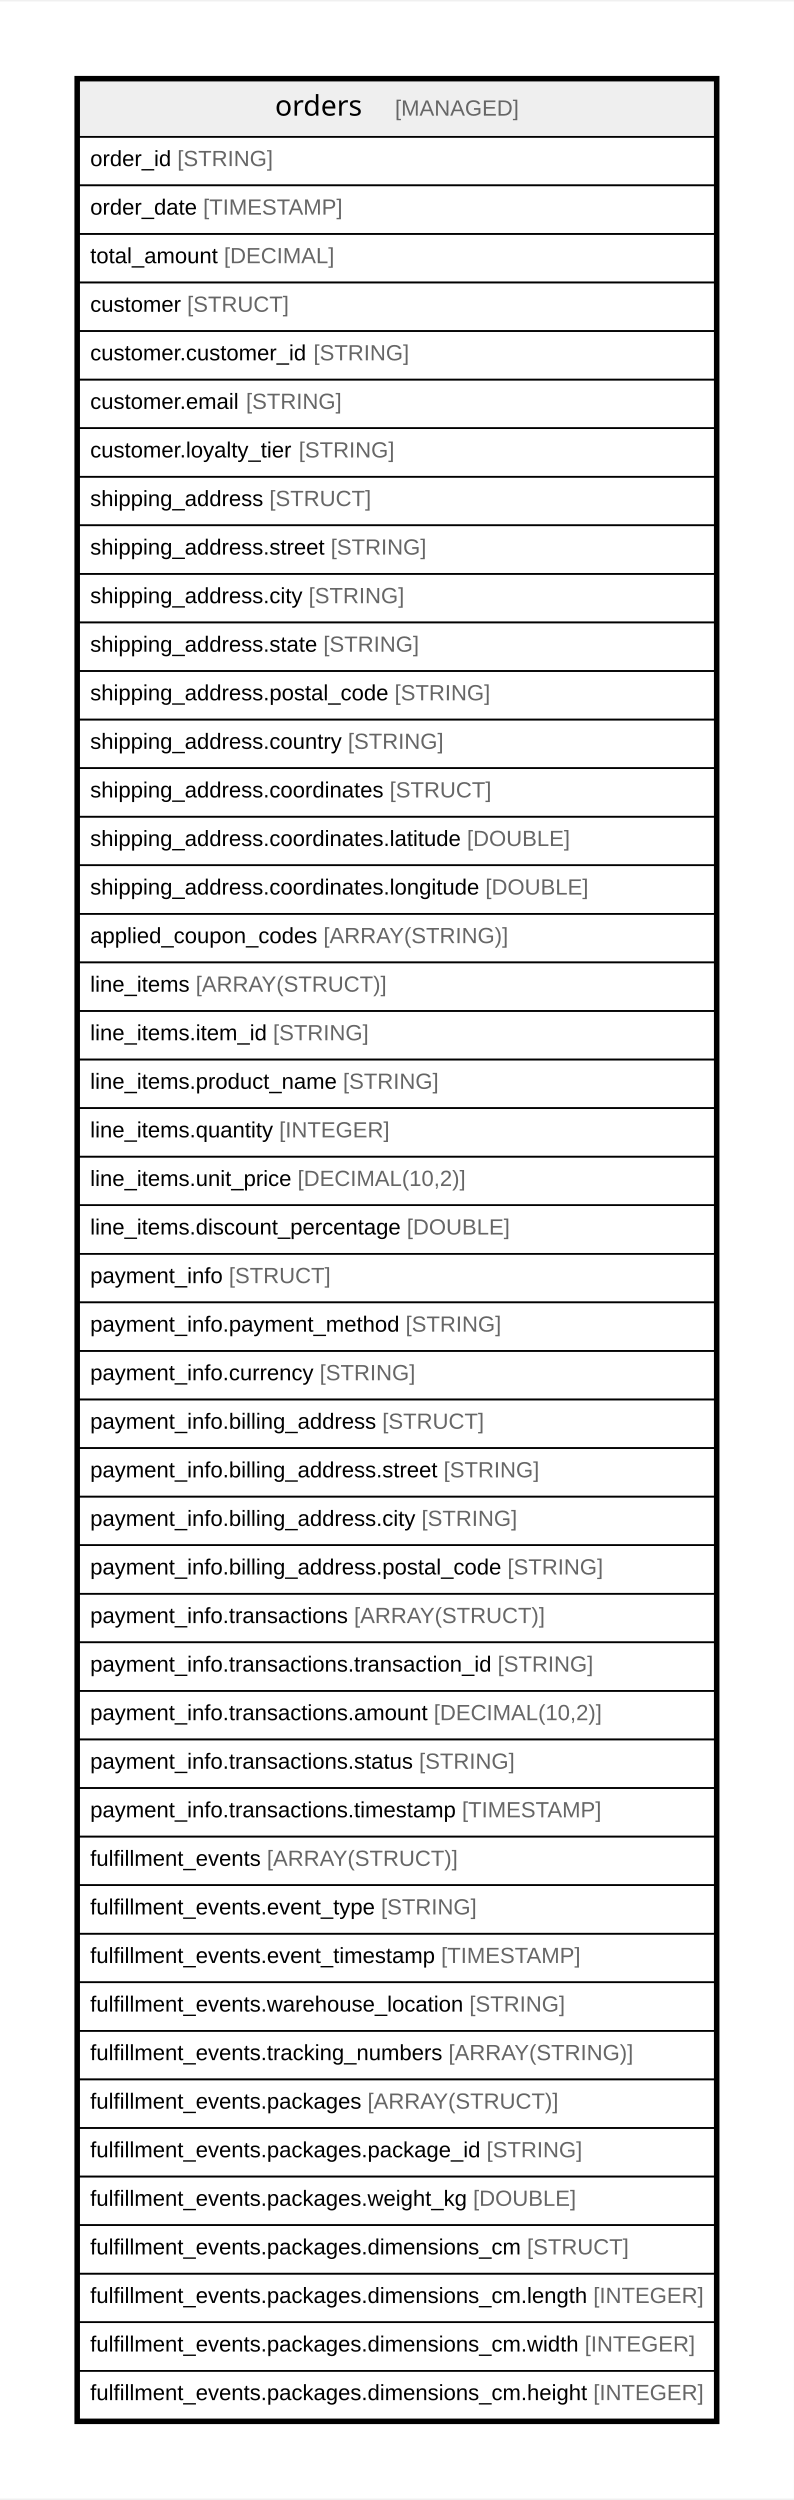
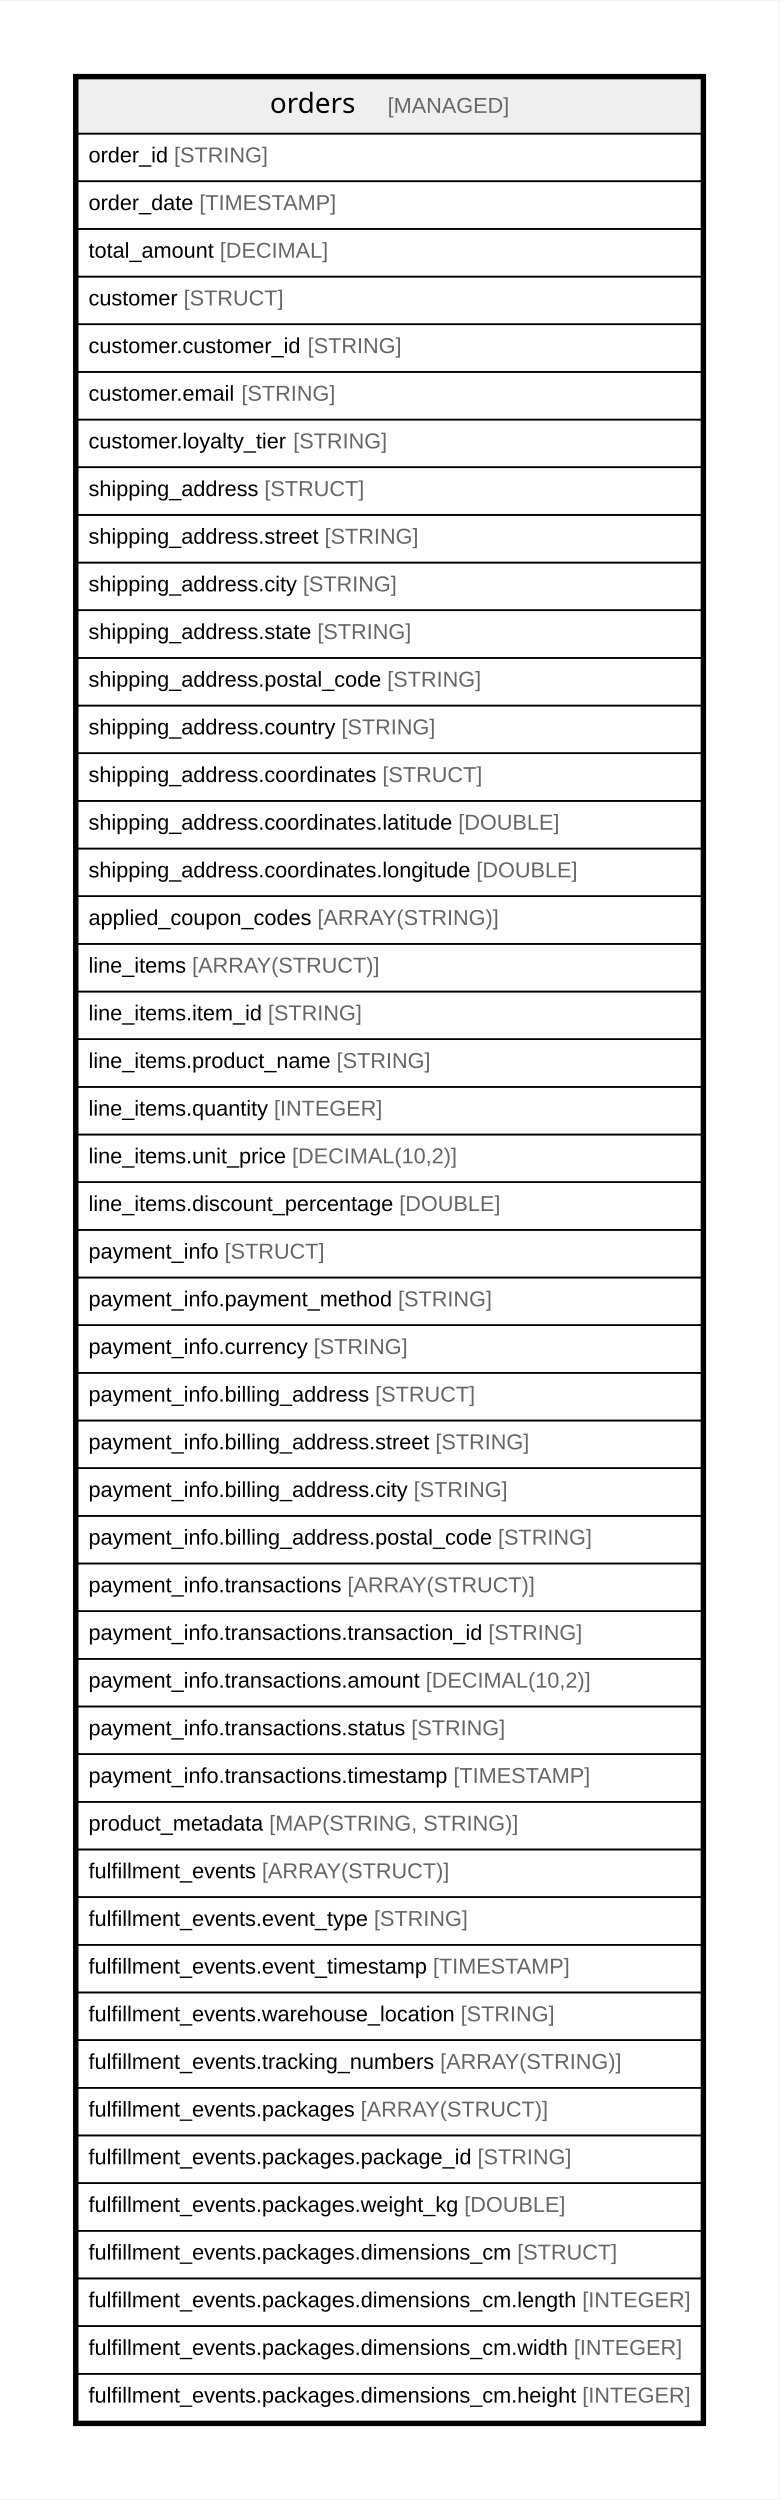
- <svg xmlns="http://www.w3.org/2000/svg" width="503pt" height="1584pt" viewBox="0.00 0.00 503.47 1583.60">
-   <g id="graph0" class="graph" transform="scale(1 1) rotate(0) translate(4 1579.6)">
-     <polygon fill="white" stroke="none" points="-4,4 -4,-1579.6 499.47,-1579.6 499.47,4 -4,4" />
+ <svg xmlns="http://www.w3.org/2000/svg" width="503pt" height="1614pt" viewBox="0.00 0.00 503.47 1614.40">
+   <g id="graph0" class="graph" transform="scale(1 1) rotate(0) translate(4 1610.4)">
+     <polygon fill="white" stroke="none" points="-4,4 -4,-1610.4 499.47,-1610.4 499.47,4 -4,4" />
    <g id="node1" class="node">
-       <polygon fill="#efefef" stroke="none" points="46.2,-1493.8 46.2,-1529.4 449.27,-1529.4 449.27,-1493.8 46.2,-1493.8" />
-       <polygon fill="none" stroke="black" points="46.2,-1493.8 46.2,-1529.4 449.27,-1529.4 449.27,-1493.8 46.2,-1493.8" />
-       <text text-anchor="start" x="170.4" y="-1507.2" font-family="Arial Bold" font-size="18.00">orders</text>
-       <text text-anchor="start" x="215.38" y="-1507.2" font-family="Arial" font-size="14.00">    </text>
-       <text text-anchor="start" x="246.5" y="-1507.2" font-family="Arial" font-size="14.00" fill="#666666">[MANAGED]</text>
+       <polygon fill="#efefef" stroke="none" points="46.2,-1524.6 46.2,-1560.2 449.27,-1560.2 449.27,-1524.6 46.2,-1524.6" />
+       <polygon fill="none" stroke="black" points="46.2,-1524.6 46.2,-1560.2 449.27,-1560.2 449.27,-1524.6 46.2,-1524.6" />
+       <text text-anchor="start" x="170.4" y="-1538" font-family="Arial Bold" font-size="18.00">orders</text>
+       <text text-anchor="start" x="215.38" y="-1538" font-family="Arial" font-size="14.00">    </text>
+       <text text-anchor="start" x="246.5" y="-1538" font-family="Arial" font-size="14.00" fill="#666666">[MANAGED]</text>
+       <polygon fill="none" stroke="black" points="46.2,-1493.8 46.2,-1524.6 449.27,-1524.6 449.27,-1493.8 46.2,-1493.8" />
+       <text text-anchor="start" x="53.2" y="-1506" font-family="Arial" font-size="14.00">order_id </text>
+       <text text-anchor="start" x="108.45" y="-1506" font-family="Arial" font-size="14.00" fill="#666666">[STRING]</text>
      <polygon fill="none" stroke="black" points="46.2,-1463 46.2,-1493.8 449.27,-1493.8 449.27,-1463 46.2,-1463" />
-       <text text-anchor="start" x="53.2" y="-1475.2" font-family="Arial" font-size="14.00">order_id </text>
-       <text text-anchor="start" x="108.45" y="-1475.2" font-family="Arial" font-size="14.00" fill="#666666">[STRING]</text>
+       <text text-anchor="start" x="53.2" y="-1475.2" font-family="Arial" font-size="14.00">order_date </text>
+       <text text-anchor="start" x="124.81" y="-1475.2" font-family="Arial" font-size="14.00" fill="#666666">[TIMESTAMP]</text>
      <polygon fill="none" stroke="black" points="46.2,-1432.2 46.2,-1463 449.27,-1463 449.27,-1432.2 46.2,-1432.2" />
-       <text text-anchor="start" x="53.2" y="-1444.4" font-family="Arial" font-size="14.00">order_date </text>
-       <text text-anchor="start" x="124.81" y="-1444.4" font-family="Arial" font-size="14.00" fill="#666666">[TIMESTAMP]</text>
+       <text text-anchor="start" x="53.2" y="-1444.4" font-family="Arial" font-size="14.00">total_amount </text>
+       <text text-anchor="start" x="138.03" y="-1444.4" font-family="Arial" font-size="14.00" fill="#666666">[DECIMAL]</text>
      <polygon fill="none" stroke="black" points="46.2,-1401.4 46.2,-1432.2 449.27,-1432.2 449.27,-1401.4 46.2,-1401.4" />
-       <text text-anchor="start" x="53.2" y="-1413.6" font-family="Arial" font-size="14.00">total_amount </text>
-       <text text-anchor="start" x="138.03" y="-1413.6" font-family="Arial" font-size="14.00" fill="#666666">[DECIMAL]</text>
+       <text text-anchor="start" x="53.2" y="-1413.6" font-family="Arial" font-size="14.00">customer </text>
+       <text text-anchor="start" x="114.66" y="-1413.6" font-family="Arial" font-size="14.00" fill="#666666">[STRUCT]</text>
      <polygon fill="none" stroke="black" points="46.2,-1370.6 46.2,-1401.4 449.27,-1401.4 449.27,-1370.6 46.2,-1370.6" />
-       <text text-anchor="start" x="53.2" y="-1382.8" font-family="Arial" font-size="14.00">customer </text>
-       <text text-anchor="start" x="114.66" y="-1382.8" font-family="Arial" font-size="14.00" fill="#666666">[STRUCT]</text>
+       <text text-anchor="start" x="53.2" y="-1382.8" font-family="Arial" font-size="14.00">customer.customer_id </text>
+       <text text-anchor="start" x="194.81" y="-1382.8" font-family="Arial" font-size="14.00" fill="#666666">[STRING]</text>
      <polygon fill="none" stroke="black" points="46.2,-1339.8 46.2,-1370.6 449.27,-1370.6 449.27,-1339.8 46.2,-1339.8" />
-       <text text-anchor="start" x="53.2" y="-1352" font-family="Arial" font-size="14.00">customer.customer_id </text>
-       <text text-anchor="start" x="194.81" y="-1352" font-family="Arial" font-size="14.00" fill="#666666">[STRING]</text>
+       <text text-anchor="start" x="53.2" y="-1352" font-family="Arial" font-size="14.00">customer.email </text>
+       <text text-anchor="start" x="152.01" y="-1352" font-family="Arial" font-size="14.00" fill="#666666">[STRING]</text>
      <polygon fill="none" stroke="black" points="46.2,-1309 46.2,-1339.8 449.27,-1339.8 449.27,-1309 46.2,-1309" />
-       <text text-anchor="start" x="53.2" y="-1321.2" font-family="Arial" font-size="14.00">customer.email </text>
-       <text text-anchor="start" x="152.01" y="-1321.2" font-family="Arial" font-size="14.00" fill="#666666">[STRING]</text>
+       <text text-anchor="start" x="53.2" y="-1321.2" font-family="Arial" font-size="14.00">customer.loyalty_tier </text>
+       <text text-anchor="start" x="185.47" y="-1321.2" font-family="Arial" font-size="14.00" fill="#666666">[STRING]</text>
      <polygon fill="none" stroke="black" points="46.2,-1278.2 46.2,-1309 449.27,-1309 449.27,-1278.2 46.2,-1278.2" />
-       <text text-anchor="start" x="53.2" y="-1290.4" font-family="Arial" font-size="14.00">customer.loyalty_tier </text>
-       <text text-anchor="start" x="185.47" y="-1290.4" font-family="Arial" font-size="14.00" fill="#666666">[STRING]</text>
+       <text text-anchor="start" x="53.2" y="-1290.4" font-family="Arial" font-size="14.00">shipping_address </text>
+       <text text-anchor="start" x="166.83" y="-1290.4" font-family="Arial" font-size="14.00" fill="#666666">[STRUCT]</text>
      <polygon fill="none" stroke="black" points="46.2,-1247.4 46.2,-1278.2 449.27,-1278.2 449.27,-1247.4 46.2,-1247.4" />
-       <text text-anchor="start" x="53.2" y="-1259.6" font-family="Arial" font-size="14.00">shipping_address </text>
-       <text text-anchor="start" x="166.83" y="-1259.6" font-family="Arial" font-size="14.00" fill="#666666">[STRUCT]</text>
+       <text text-anchor="start" x="53.2" y="-1259.6" font-family="Arial" font-size="14.00">shipping_address.street </text>
+       <text text-anchor="start" x="205.74" y="-1259.6" font-family="Arial" font-size="14.00" fill="#666666">[STRING]</text>
      <polygon fill="none" stroke="black" points="46.2,-1216.6 46.2,-1247.4 449.27,-1247.4 449.27,-1216.6 46.2,-1216.6" />
-       <text text-anchor="start" x="53.2" y="-1228.8" font-family="Arial" font-size="14.00">shipping_address.street </text>
-       <text text-anchor="start" x="205.74" y="-1228.8" font-family="Arial" font-size="14.00" fill="#666666">[STRING]</text>
+       <text text-anchor="start" x="53.2" y="-1228.8" font-family="Arial" font-size="14.00">shipping_address.city </text>
+       <text text-anchor="start" x="191.72" y="-1228.8" font-family="Arial" font-size="14.00" fill="#666666">[STRING]</text>
      <polygon fill="none" stroke="black" points="46.2,-1185.8 46.2,-1216.6 449.27,-1216.6 449.27,-1185.8 46.2,-1185.8" />
-       <text text-anchor="start" x="53.2" y="-1198" font-family="Arial" font-size="14.00">shipping_address.city </text>
-       <text text-anchor="start" x="191.72" y="-1198" font-family="Arial" font-size="14.00" fill="#666666">[STRING]</text>
+       <text text-anchor="start" x="53.2" y="-1198" font-family="Arial" font-size="14.00">shipping_address.state </text>
+       <text text-anchor="start" x="201.07" y="-1198" font-family="Arial" font-size="14.00" fill="#666666">[STRING]</text>
      <polygon fill="none" stroke="black" points="46.2,-1155 46.2,-1185.8 449.27,-1185.8 449.27,-1155 46.2,-1155" />
-       <text text-anchor="start" x="53.2" y="-1167.2" font-family="Arial" font-size="14.00">shipping_address.state </text>
-       <text text-anchor="start" x="201.07" y="-1167.2" font-family="Arial" font-size="14.00" fill="#666666">[STRING]</text>
+       <text text-anchor="start" x="53.2" y="-1167.2" font-family="Arial" font-size="14.00">shipping_address.postal_code </text>
+       <text text-anchor="start" x="246.23" y="-1167.2" font-family="Arial" font-size="14.00" fill="#666666">[STRING]</text>
      <polygon fill="none" stroke="black" points="46.2,-1124.2 46.2,-1155 449.27,-1155 449.27,-1124.2 46.2,-1124.2" />
-       <text text-anchor="start" x="53.2" y="-1136.4" font-family="Arial" font-size="14.00">shipping_address.postal_code </text>
-       <text text-anchor="start" x="246.23" y="-1136.4" font-family="Arial" font-size="14.00" fill="#666666">[STRING]</text>
+       <text text-anchor="start" x="53.2" y="-1136.4" font-family="Arial" font-size="14.00">shipping_address.country </text>
+       <text text-anchor="start" x="216.63" y="-1136.4" font-family="Arial" font-size="14.00" fill="#666666">[STRING]</text>
      <polygon fill="none" stroke="black" points="46.2,-1093.4 46.2,-1124.2 449.27,-1124.2 449.27,-1093.4 46.2,-1093.4" />
-       <text text-anchor="start" x="53.2" y="-1105.6" font-family="Arial" font-size="14.00">shipping_address.country </text>
-       <text text-anchor="start" x="216.63" y="-1105.6" font-family="Arial" font-size="14.00" fill="#666666">[STRING]</text>
+       <text text-anchor="start" x="53.2" y="-1105.6" font-family="Arial" font-size="14.00">shipping_address.coordinates </text>
+       <text text-anchor="start" x="243.1" y="-1105.6" font-family="Arial" font-size="14.00" fill="#666666">[STRUCT]</text>
      <polygon fill="none" stroke="black" points="46.2,-1062.6 46.2,-1093.4 449.27,-1093.4 449.27,-1062.6 46.2,-1062.6" />
-       <text text-anchor="start" x="53.2" y="-1074.8" font-family="Arial" font-size="14.00">shipping_address.coordinates </text>
-       <text text-anchor="start" x="243.1" y="-1074.8" font-family="Arial" font-size="14.00" fill="#666666">[STRUCT]</text>
+       <text text-anchor="start" x="53.2" y="-1074.8" font-family="Arial" font-size="14.00">shipping_address.coordinates.latitude </text>
+       <text text-anchor="start" x="292.14" y="-1074.8" font-family="Arial" font-size="14.00" fill="#666666">[DOUBLE]</text>
      <polygon fill="none" stroke="black" points="46.2,-1031.8 46.2,-1062.6 449.27,-1062.6 449.27,-1031.8 46.2,-1031.8" />
-       <text text-anchor="start" x="53.2" y="-1044" font-family="Arial" font-size="14.00">shipping_address.coordinates.latitude </text>
-       <text text-anchor="start" x="292.14" y="-1044" font-family="Arial" font-size="14.00" fill="#666666">[DOUBLE]</text>
+       <text text-anchor="start" x="53.2" y="-1044" font-family="Arial" font-size="14.00">shipping_address.coordinates.longitude </text>
+       <text text-anchor="start" x="303.82" y="-1044" font-family="Arial" font-size="14.00" fill="#666666">[DOUBLE]</text>
      <polygon fill="none" stroke="black" points="46.2,-1001 46.2,-1031.8 449.27,-1031.8 449.27,-1001 46.2,-1001" />
-       <text text-anchor="start" x="53.2" y="-1013.2" font-family="Arial" font-size="14.00">shipping_address.coordinates.longitude </text>
-       <text text-anchor="start" x="303.82" y="-1013.2" font-family="Arial" font-size="14.00" fill="#666666">[DOUBLE]</text>
+       <text text-anchor="start" x="53.2" y="-1013.2" font-family="Arial" font-size="14.00">applied_coupon_codes </text>
+       <text text-anchor="start" x="201.1" y="-1013.2" font-family="Arial" font-size="14.00" fill="#666666">[ARRAY(STRING)]</text>
      <polygon fill="none" stroke="black" points="46.2,-970.2 46.2,-1001 449.27,-1001 449.27,-970.2 46.2,-970.2" />
-       <text text-anchor="start" x="53.2" y="-982.4" font-family="Arial" font-size="14.00">applied_coupon_codes </text>
-       <text text-anchor="start" x="201.1" y="-982.4" font-family="Arial" font-size="14.00" fill="#666666">[ARRAY(STRING)]</text>
+       <text text-anchor="start" x="53.2" y="-982.4" font-family="Arial" font-size="14.00">line_items </text>
+       <text text-anchor="start" x="120.12" y="-982.4" font-family="Arial" font-size="14.00" fill="#666666">[ARRAY(STRUCT)]</text>
      <polygon fill="none" stroke="black" points="46.2,-939.4 46.2,-970.2 449.27,-970.2 449.27,-939.4 46.2,-939.4" />
-       <text text-anchor="start" x="53.2" y="-951.6" font-family="Arial" font-size="14.00">line_items </text>
-       <text text-anchor="start" x="120.12" y="-951.6" font-family="Arial" font-size="14.00" fill="#666666">[ARRAY(STRUCT)]</text>
+       <text text-anchor="start" x="53.2" y="-951.6" font-family="Arial" font-size="14.00">line_items.item_id </text>
+       <text text-anchor="start" x="169.14" y="-951.6" font-family="Arial" font-size="14.00" fill="#666666">[STRING]</text>
      <polygon fill="none" stroke="black" points="46.2,-908.6 46.2,-939.4 449.27,-939.4 449.27,-908.6 46.2,-908.6" />
-       <text text-anchor="start" x="53.2" y="-920.8" font-family="Arial" font-size="14.00">line_items.item_id </text>
-       <text text-anchor="start" x="169.14" y="-920.8" font-family="Arial" font-size="14.00" fill="#666666">[STRING]</text>
+       <text text-anchor="start" x="53.2" y="-920.8" font-family="Arial" font-size="14.00">line_items.product_name </text>
+       <text text-anchor="start" x="213.51" y="-920.8" font-family="Arial" font-size="14.00" fill="#666666">[STRING]</text>
      <polygon fill="none" stroke="black" points="46.2,-877.8 46.2,-908.6 449.27,-908.6 449.27,-877.8 46.2,-877.8" />
-       <text text-anchor="start" x="53.2" y="-890" font-family="Arial" font-size="14.00">line_items.product_name </text>
-       <text text-anchor="start" x="213.51" y="-890" font-family="Arial" font-size="14.00" fill="#666666">[STRING]</text>
+       <text text-anchor="start" x="53.2" y="-890" font-family="Arial" font-size="14.00">line_items.quantity </text>
+       <text text-anchor="start" x="173.04" y="-890" font-family="Arial" font-size="14.00" fill="#666666">[INTEGER]</text>
      <polygon fill="none" stroke="black" points="46.2,-847 46.2,-877.8 449.27,-877.8 449.27,-847 46.2,-847" />
-       <text text-anchor="start" x="53.2" y="-859.2" font-family="Arial" font-size="14.00">line_items.quantity </text>
-       <text text-anchor="start" x="173.04" y="-859.2" font-family="Arial" font-size="14.00" fill="#666666">[INTEGER]</text>
+       <text text-anchor="start" x="53.2" y="-859.2" font-family="Arial" font-size="14.00">line_items.unit_price </text>
+       <text text-anchor="start" x="184.71" y="-859.2" font-family="Arial" font-size="14.00" fill="#666666">[DECIMAL(10,2)]</text>
      <polygon fill="none" stroke="black" points="46.2,-816.2 46.2,-847 449.27,-847 449.27,-816.2 46.2,-816.2" />
-       <text text-anchor="start" x="53.2" y="-828.4" font-family="Arial" font-size="14.00">line_items.unit_price </text>
-       <text text-anchor="start" x="184.71" y="-828.4" font-family="Arial" font-size="14.00" fill="#666666">[DECIMAL(10,2)]</text>
+       <text text-anchor="start" x="53.2" y="-828.4" font-family="Arial" font-size="14.00">line_items.discount_percentage </text>
+       <text text-anchor="start" x="253.99" y="-828.4" font-family="Arial" font-size="14.00" fill="#666666">[DOUBLE]</text>
      <polygon fill="none" stroke="black" points="46.2,-785.4 46.2,-816.2 449.27,-816.2 449.27,-785.4 46.2,-785.4" />
-       <text text-anchor="start" x="53.2" y="-797.6" font-family="Arial" font-size="14.00">line_items.discount_percentage </text>
-       <text text-anchor="start" x="253.99" y="-797.6" font-family="Arial" font-size="14.00" fill="#666666">[DOUBLE]</text>
+       <text text-anchor="start" x="53.2" y="-797.6" font-family="Arial" font-size="14.00">payment_info </text>
+       <text text-anchor="start" x="141.14" y="-797.6" font-family="Arial" font-size="14.00" fill="#666666">[STRUCT]</text>
      <polygon fill="none" stroke="black" points="46.2,-754.6 46.2,-785.4 449.27,-785.4 449.27,-754.6 46.2,-754.6" />
-       <text text-anchor="start" x="53.2" y="-766.8" font-family="Arial" font-size="14.00">payment_info </text>
-       <text text-anchor="start" x="141.14" y="-766.8" font-family="Arial" font-size="14.00" fill="#666666">[STRUCT]</text>
+       <text text-anchor="start" x="53.2" y="-766.8" font-family="Arial" font-size="14.00">payment_info.payment_method </text>
+       <text text-anchor="start" x="253.21" y="-766.8" font-family="Arial" font-size="14.00" fill="#666666">[STRING]</text>
      <polygon fill="none" stroke="black" points="46.2,-723.8 46.2,-754.6 449.27,-754.6 449.27,-723.8 46.2,-723.8" />
-       <text text-anchor="start" x="53.2" y="-736" font-family="Arial" font-size="14.00">payment_info.payment_method </text>
-       <text text-anchor="start" x="253.21" y="-736" font-family="Arial" font-size="14.00" fill="#666666">[STRING]</text>
+       <text text-anchor="start" x="53.2" y="-736" font-family="Arial" font-size="14.00">payment_info.currency </text>
+       <text text-anchor="start" x="198.72" y="-736" font-family="Arial" font-size="14.00" fill="#666666">[STRING]</text>
      <polygon fill="none" stroke="black" points="46.2,-693 46.2,-723.8 449.27,-723.8 449.27,-693 46.2,-693" />
-       <text text-anchor="start" x="53.2" y="-705.2" font-family="Arial" font-size="14.00">payment_info.currency </text>
-       <text text-anchor="start" x="198.72" y="-705.2" font-family="Arial" font-size="14.00" fill="#666666">[STRING]</text>
+       <text text-anchor="start" x="53.2" y="-705.2" font-family="Arial" font-size="14.00">payment_info.billing_address </text>
+       <text text-anchor="start" x="238.43" y="-705.2" font-family="Arial" font-size="14.00" fill="#666666">[STRUCT]</text>
      <polygon fill="none" stroke="black" points="46.2,-662.2 46.2,-693 449.27,-693 449.27,-662.2 46.2,-662.2" />
-       <text text-anchor="start" x="53.2" y="-674.4" font-family="Arial" font-size="14.00">payment_info.billing_address </text>
-       <text text-anchor="start" x="238.43" y="-674.4" font-family="Arial" font-size="14.00" fill="#666666">[STRUCT]</text>
+       <text text-anchor="start" x="53.2" y="-674.4" font-family="Arial" font-size="14.00">payment_info.billing_address.street </text>
+       <text text-anchor="start" x="277.33" y="-674.4" font-family="Arial" font-size="14.00" fill="#666666">[STRING]</text>
      <polygon fill="none" stroke="black" points="46.2,-631.4 46.2,-662.2 449.27,-662.2 449.27,-631.4 46.2,-631.4" />
-       <text text-anchor="start" x="53.2" y="-643.6" font-family="Arial" font-size="14.00">payment_info.billing_address.street </text>
-       <text text-anchor="start" x="277.33" y="-643.6" font-family="Arial" font-size="14.00" fill="#666666">[STRING]</text>
+       <text text-anchor="start" x="53.2" y="-643.6" font-family="Arial" font-size="14.00">payment_info.billing_address.city </text>
+       <text text-anchor="start" x="263.32" y="-643.6" font-family="Arial" font-size="14.00" fill="#666666">[STRING]</text>
      <polygon fill="none" stroke="black" points="46.2,-600.6 46.2,-631.4 449.27,-631.4 449.27,-600.6 46.2,-600.6" />
-       <text text-anchor="start" x="53.2" y="-612.8" font-family="Arial" font-size="14.00">payment_info.billing_address.city </text>
-       <text text-anchor="start" x="263.32" y="-612.8" font-family="Arial" font-size="14.00" fill="#666666">[STRING]</text>
+       <text text-anchor="start" x="53.2" y="-612.8" font-family="Arial" font-size="14.00">payment_info.billing_address.postal_code </text>
+       <text text-anchor="start" x="317.82" y="-612.8" font-family="Arial" font-size="14.00" fill="#666666">[STRING]</text>
      <polygon fill="none" stroke="black" points="46.2,-569.8 46.2,-600.6 449.27,-600.6 449.27,-569.8 46.2,-569.8" />
-       <text text-anchor="start" x="53.2" y="-582" font-family="Arial" font-size="14.00">payment_info.billing_address.postal_code </text>
-       <text text-anchor="start" x="317.82" y="-582" font-family="Arial" font-size="14.00" fill="#666666">[STRING]</text>
+       <text text-anchor="start" x="53.2" y="-582" font-family="Arial" font-size="14.00">payment_info.transactions </text>
+       <text text-anchor="start" x="220.52" y="-582" font-family="Arial" font-size="14.00" fill="#666666">[ARRAY(STRUCT)]</text>
      <polygon fill="none" stroke="black" points="46.2,-539 46.2,-569.8 449.27,-569.8 449.27,-539 46.2,-539" />
-       <text text-anchor="start" x="53.2" y="-551.2" font-family="Arial" font-size="14.00">payment_info.transactions </text>
-       <text text-anchor="start" x="220.52" y="-551.2" font-family="Arial" font-size="14.00" fill="#666666">[ARRAY(STRUCT)]</text>
+       <text text-anchor="start" x="53.2" y="-551.2" font-family="Arial" font-size="14.00">payment_info.transactions.transaction_id </text>
+       <text text-anchor="start" x="311.57" y="-551.2" font-family="Arial" font-size="14.00" fill="#666666">[STRING]</text>
      <polygon fill="none" stroke="black" points="46.2,-508.2 46.2,-539 449.27,-539 449.27,-508.2 46.2,-508.2" />
-       <text text-anchor="start" x="53.2" y="-520.4" font-family="Arial" font-size="14.00">payment_info.transactions.transaction_id </text>
-       <text text-anchor="start" x="311.57" y="-520.4" font-family="Arial" font-size="14.00" fill="#666666">[STRING]</text>
+       <text text-anchor="start" x="53.2" y="-520.4" font-family="Arial" font-size="14.00">payment_info.transactions.amount </text>
+       <text text-anchor="start" x="271.1" y="-520.4" font-family="Arial" font-size="14.00" fill="#666666">[DECIMAL(10,2)]</text>
      <polygon fill="none" stroke="black" points="46.2,-477.4 46.2,-508.2 449.27,-508.2 449.27,-477.4 46.2,-477.4" />
-       <text text-anchor="start" x="53.2" y="-489.6" font-family="Arial" font-size="14.00">payment_info.transactions.amount </text>
-       <text text-anchor="start" x="271.1" y="-489.6" font-family="Arial" font-size="14.00" fill="#666666">[DECIMAL(10,2)]</text>
+       <text text-anchor="start" x="53.2" y="-489.6" font-family="Arial" font-size="14.00">payment_info.transactions.status </text>
+       <text text-anchor="start" x="261.76" y="-489.6" font-family="Arial" font-size="14.00" fill="#666666">[STRING]</text>
      <polygon fill="none" stroke="black" points="46.2,-446.6 46.2,-477.4 449.27,-477.4 449.27,-446.6 46.2,-446.6" />
-       <text text-anchor="start" x="53.2" y="-458.8" font-family="Arial" font-size="14.00">payment_info.transactions.status </text>
-       <text text-anchor="start" x="261.76" y="-458.8" font-family="Arial" font-size="14.00" fill="#666666">[STRING]</text>
+       <text text-anchor="start" x="53.2" y="-458.8" font-family="Arial" font-size="14.00">payment_info.transactions.timestamp </text>
+       <text text-anchor="start" x="288.98" y="-458.8" font-family="Arial" font-size="14.00" fill="#666666">[TIMESTAMP]</text>
      <polygon fill="none" stroke="black" points="46.2,-415.8 46.2,-446.6 449.27,-446.6 449.27,-415.8 46.2,-415.8" />
-       <text text-anchor="start" x="53.2" y="-428" font-family="Arial" font-size="14.00">payment_info.transactions.timestamp </text>
-       <text text-anchor="start" x="288.98" y="-428" font-family="Arial" font-size="14.00" fill="#666666">[TIMESTAMP]</text>
+       <text text-anchor="start" x="53.2" y="-428" font-family="Arial" font-size="14.00">product_metadata </text>
+       <text text-anchor="start" x="169.94" y="-428" font-family="Arial" font-size="14.00" fill="#666666">[MAP(STRING, STRING)]</text>
      <polygon fill="none" stroke="black" points="46.2,-385 46.2,-415.8 449.27,-415.8 449.27,-385 46.2,-385" />
      <text text-anchor="start" x="53.2" y="-397.2" font-family="Arial" font-size="14.00">fulfillment_events </text>
      <text text-anchor="start" x="165.25" y="-397.2" font-family="Arial" font-size="14.00" fill="#666666">[ARRAY(STRUCT)]</text>
      <polygon fill="none" stroke="black" points="46.2,-354.2 46.2,-385 449.27,-385 449.27,-354.2 46.2,-354.2" />
      <text text-anchor="start" x="53.2" y="-366.4" font-family="Arial" font-size="14.00">fulfillment_events.event_type </text>
      <text text-anchor="start" x="237.64" y="-366.4" font-family="Arial" font-size="14.00" fill="#666666">[STRING]</text>
      <polygon fill="none" stroke="black" points="46.2,-323.4 46.2,-354.2 449.27,-354.2 449.27,-323.4 46.2,-323.4" />
      <text text-anchor="start" x="53.2" y="-335.6" font-family="Arial" font-size="14.00">fulfillment_events.event_timestamp </text>
      <text text-anchor="start" x="275.75" y="-335.6" font-family="Arial" font-size="14.00" fill="#666666">[TIMESTAMP]</text>
      <polygon fill="none" stroke="black" points="46.2,-292.6 46.2,-323.4 449.27,-323.4 449.27,-292.6 46.2,-292.6" />
      <text text-anchor="start" x="53.2" y="-304.8" font-family="Arial" font-size="14.00">fulfillment_events.warehouse_location </text>
      <text text-anchor="start" x="293.67" y="-304.8" font-family="Arial" font-size="14.00" fill="#666666">[STRING]</text>
      <polygon fill="none" stroke="black" points="46.2,-261.8 46.2,-292.6 449.27,-292.6 449.27,-261.8 46.2,-261.8" />
      <text text-anchor="start" x="53.2" y="-274" font-family="Arial" font-size="14.00">fulfillment_events.tracking_numbers </text>
      <text text-anchor="start" x="280.42" y="-274" font-family="Arial" font-size="14.00" fill="#666666">[ARRAY(STRING)]</text>
      <polygon fill="none" stroke="black" points="46.2,-231 46.2,-261.8 449.27,-261.8 449.27,-231 46.2,-231" />
      <text text-anchor="start" x="53.2" y="-243.2" font-family="Arial" font-size="14.00">fulfillment_events.packages </text>
      <text text-anchor="start" x="229.07" y="-243.2" font-family="Arial" font-size="14.00" fill="#666666">[ARRAY(STRUCT)]</text>
      <polygon fill="none" stroke="black" points="46.2,-200.2 46.2,-231 449.27,-231 449.27,-200.2 46.2,-200.2" />
      <text text-anchor="start" x="53.2" y="-212.4" font-family="Arial" font-size="14.00">fulfillment_events.packages.package_id </text>
      <text text-anchor="start" x="304.58" y="-212.4" font-family="Arial" font-size="14.00" fill="#666666">[STRING]</text>
      <polygon fill="none" stroke="black" points="46.2,-169.4 46.2,-200.2 449.27,-200.2 449.27,-169.4 46.2,-169.4" />
      <text text-anchor="start" x="53.2" y="-181.6" font-family="Arial" font-size="14.00">fulfillment_events.packages.weight_kg </text>
      <text text-anchor="start" x="296.01" y="-181.6" font-family="Arial" font-size="14.00" fill="#666666">[DOUBLE]</text>
      <polygon fill="none" stroke="black" points="46.2,-138.6 46.2,-169.4 449.27,-169.4 449.27,-138.6 46.2,-138.6" />
      <text text-anchor="start" x="53.2" y="-150.8" font-family="Arial" font-size="14.00">fulfillment_events.packages.dimensions_cm </text>
      <text text-anchor="start" x="330.23" y="-150.8" font-family="Arial" font-size="14.00" fill="#666666">[STRUCT]</text>
      <polygon fill="none" stroke="black" points="46.2,-107.8 46.2,-138.6 449.27,-138.6 449.27,-107.8 46.2,-107.8" />
      <text text-anchor="start" x="53.2" y="-120" font-family="Arial" font-size="14.00">fulfillment_events.packages.dimensions_cm.length </text>
      <text text-anchor="start" x="372.26" y="-120" font-family="Arial" font-size="14.00" fill="#666666">[INTEGER]</text>
      <polygon fill="none" stroke="black" points="46.2,-77 46.2,-107.8 449.27,-107.8 449.27,-77 46.2,-77" />
      <text text-anchor="start" x="53.2" y="-89.2" font-family="Arial" font-size="14.00">fulfillment_events.packages.dimensions_cm.width </text>
      <text text-anchor="start" x="366.8" y="-89.2" font-family="Arial" font-size="14.00" fill="#666666">[INTEGER]</text>
      <polygon fill="none" stroke="black" points="46.2,-46.2 46.2,-77 449.27,-77 449.27,-46.2 46.2,-46.2" />
      <text text-anchor="start" x="53.2" y="-58.4" font-family="Arial" font-size="14.00">fulfillment_events.packages.dimensions_cm.height </text>
      <text text-anchor="start" x="372.26" y="-58.4" font-family="Arial" font-size="14.00" fill="#666666">[INTEGER]</text>
-       <polygon fill="none" stroke="black" stroke-width="3" points="44.7,-44.7 44.7,-1530.9 450.77,-1530.9 450.77,-44.7 44.7,-44.7" />
+       <polygon fill="none" stroke="black" stroke-width="3" points="44.7,-44.7 44.7,-1561.7 450.77,-1561.7 450.77,-44.7 44.7,-44.7" />
    </g>
  </g>
</svg>
